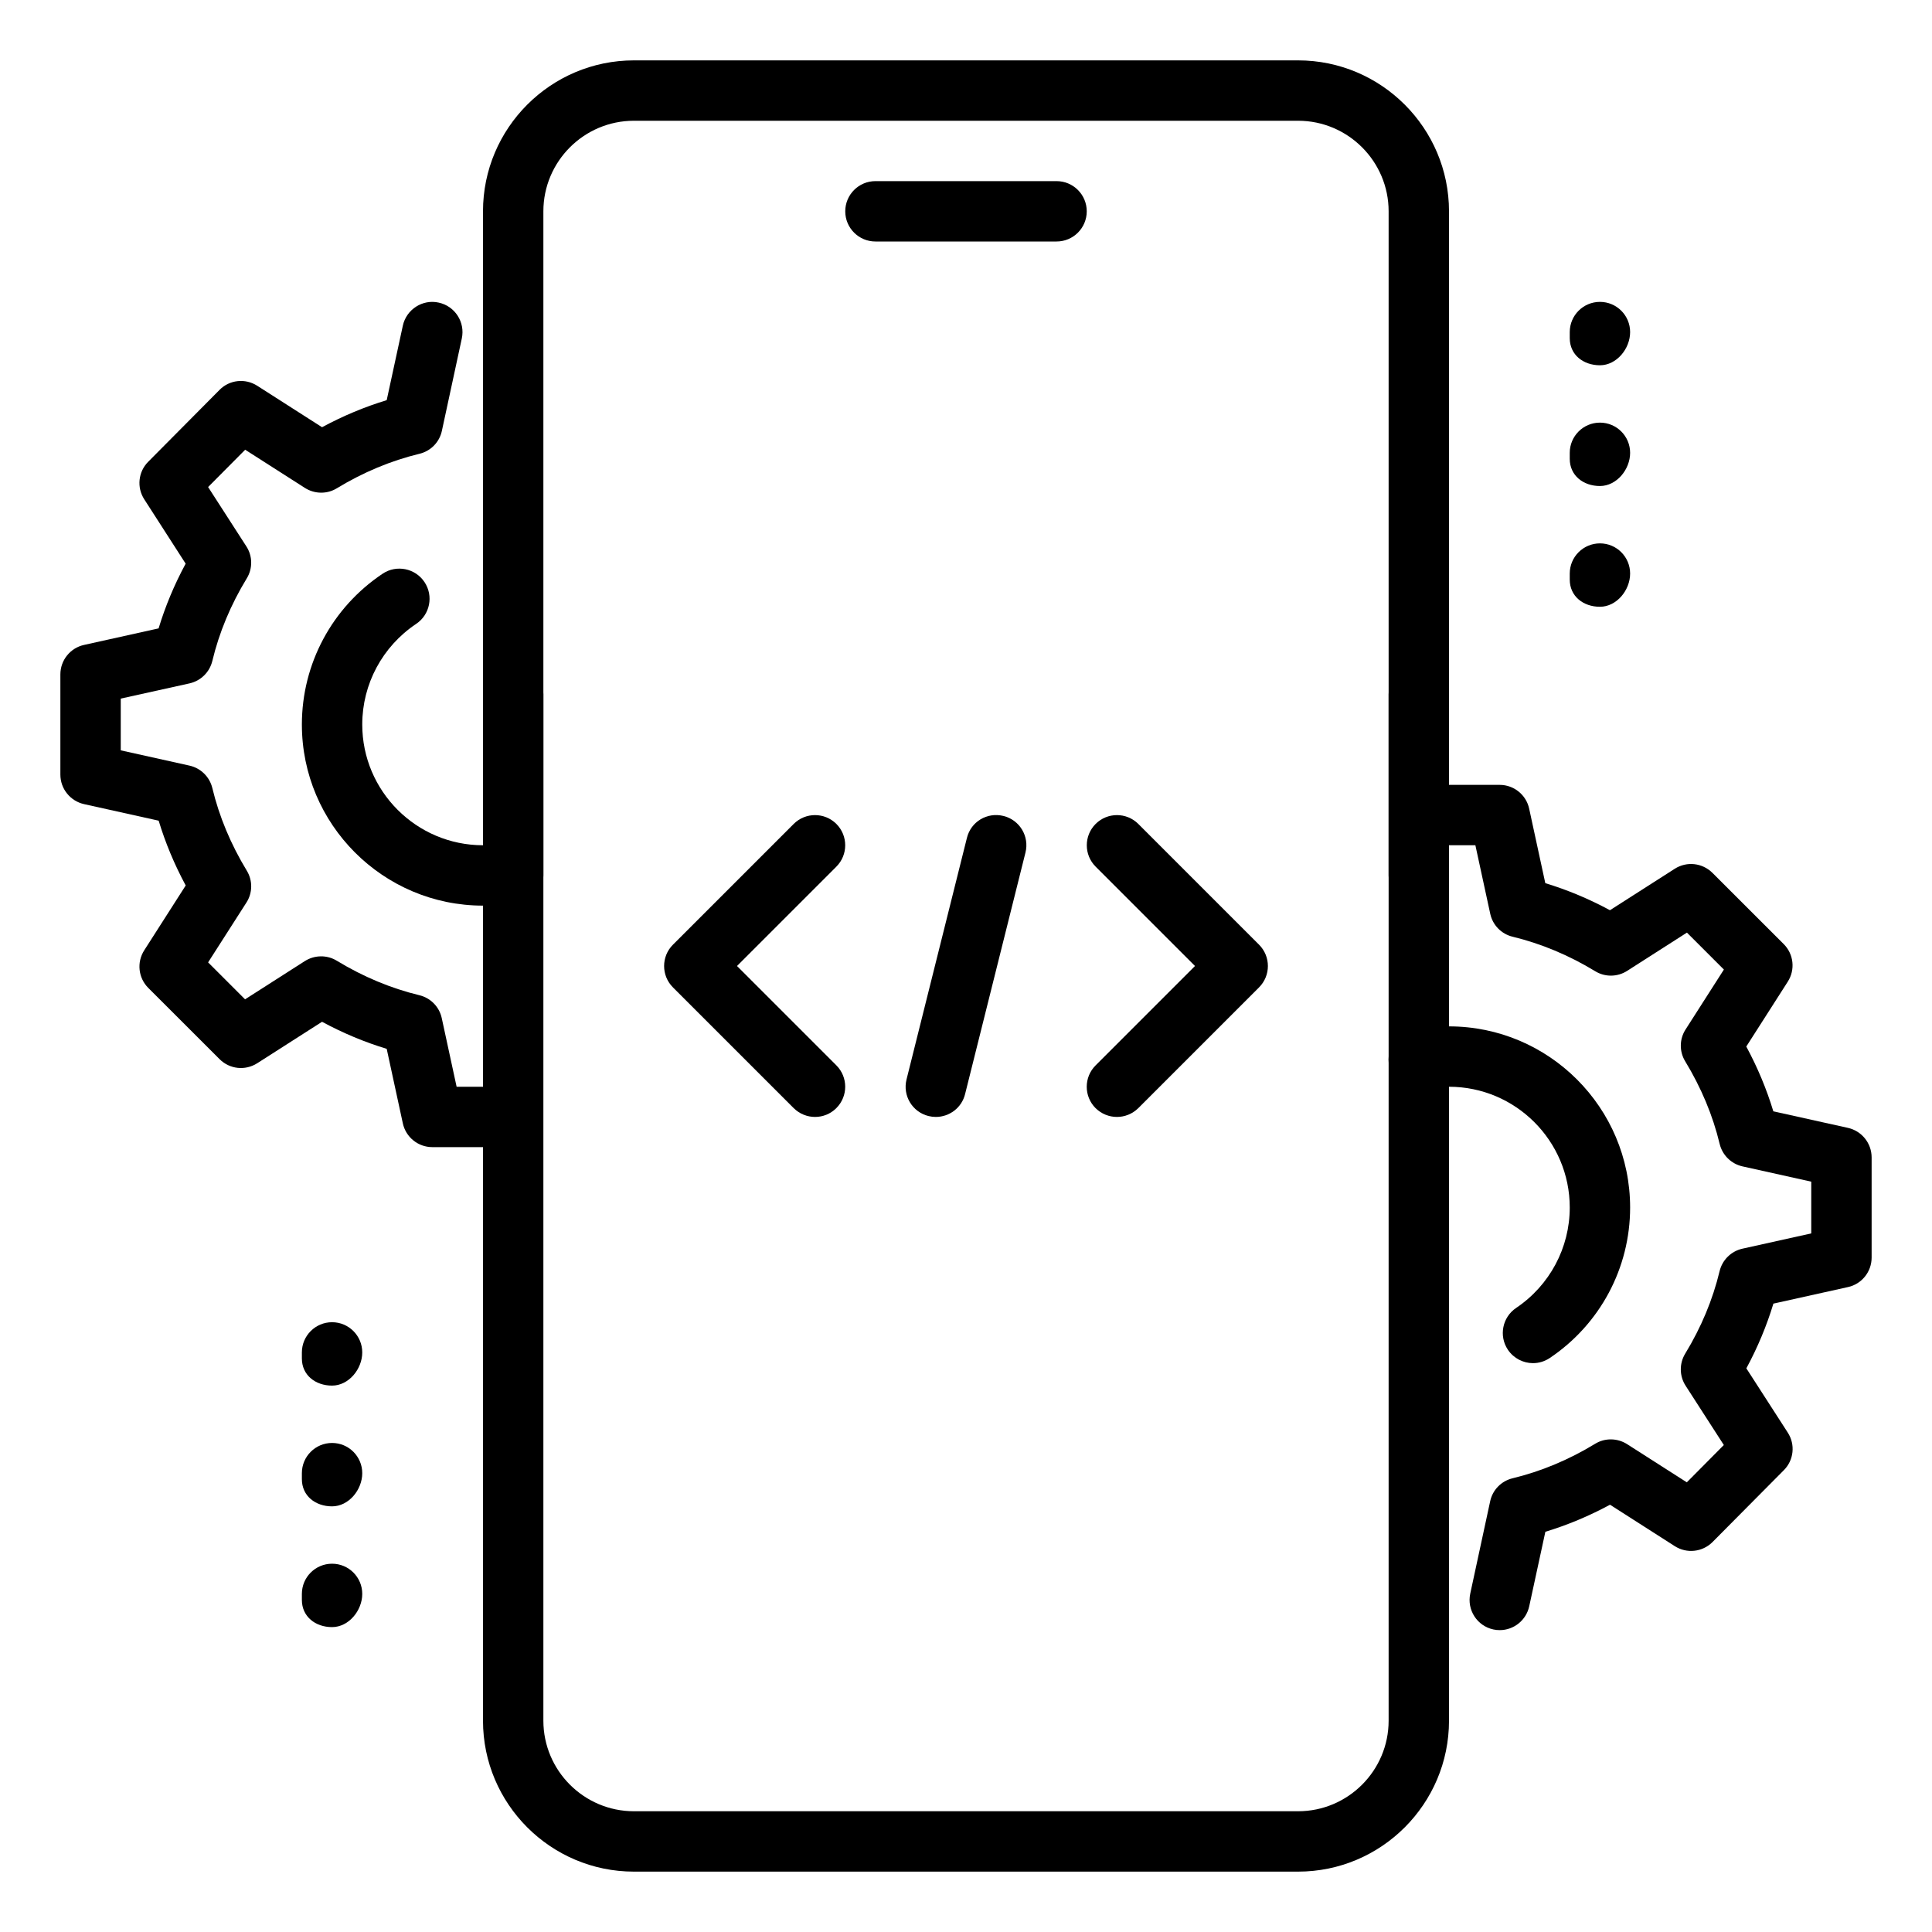
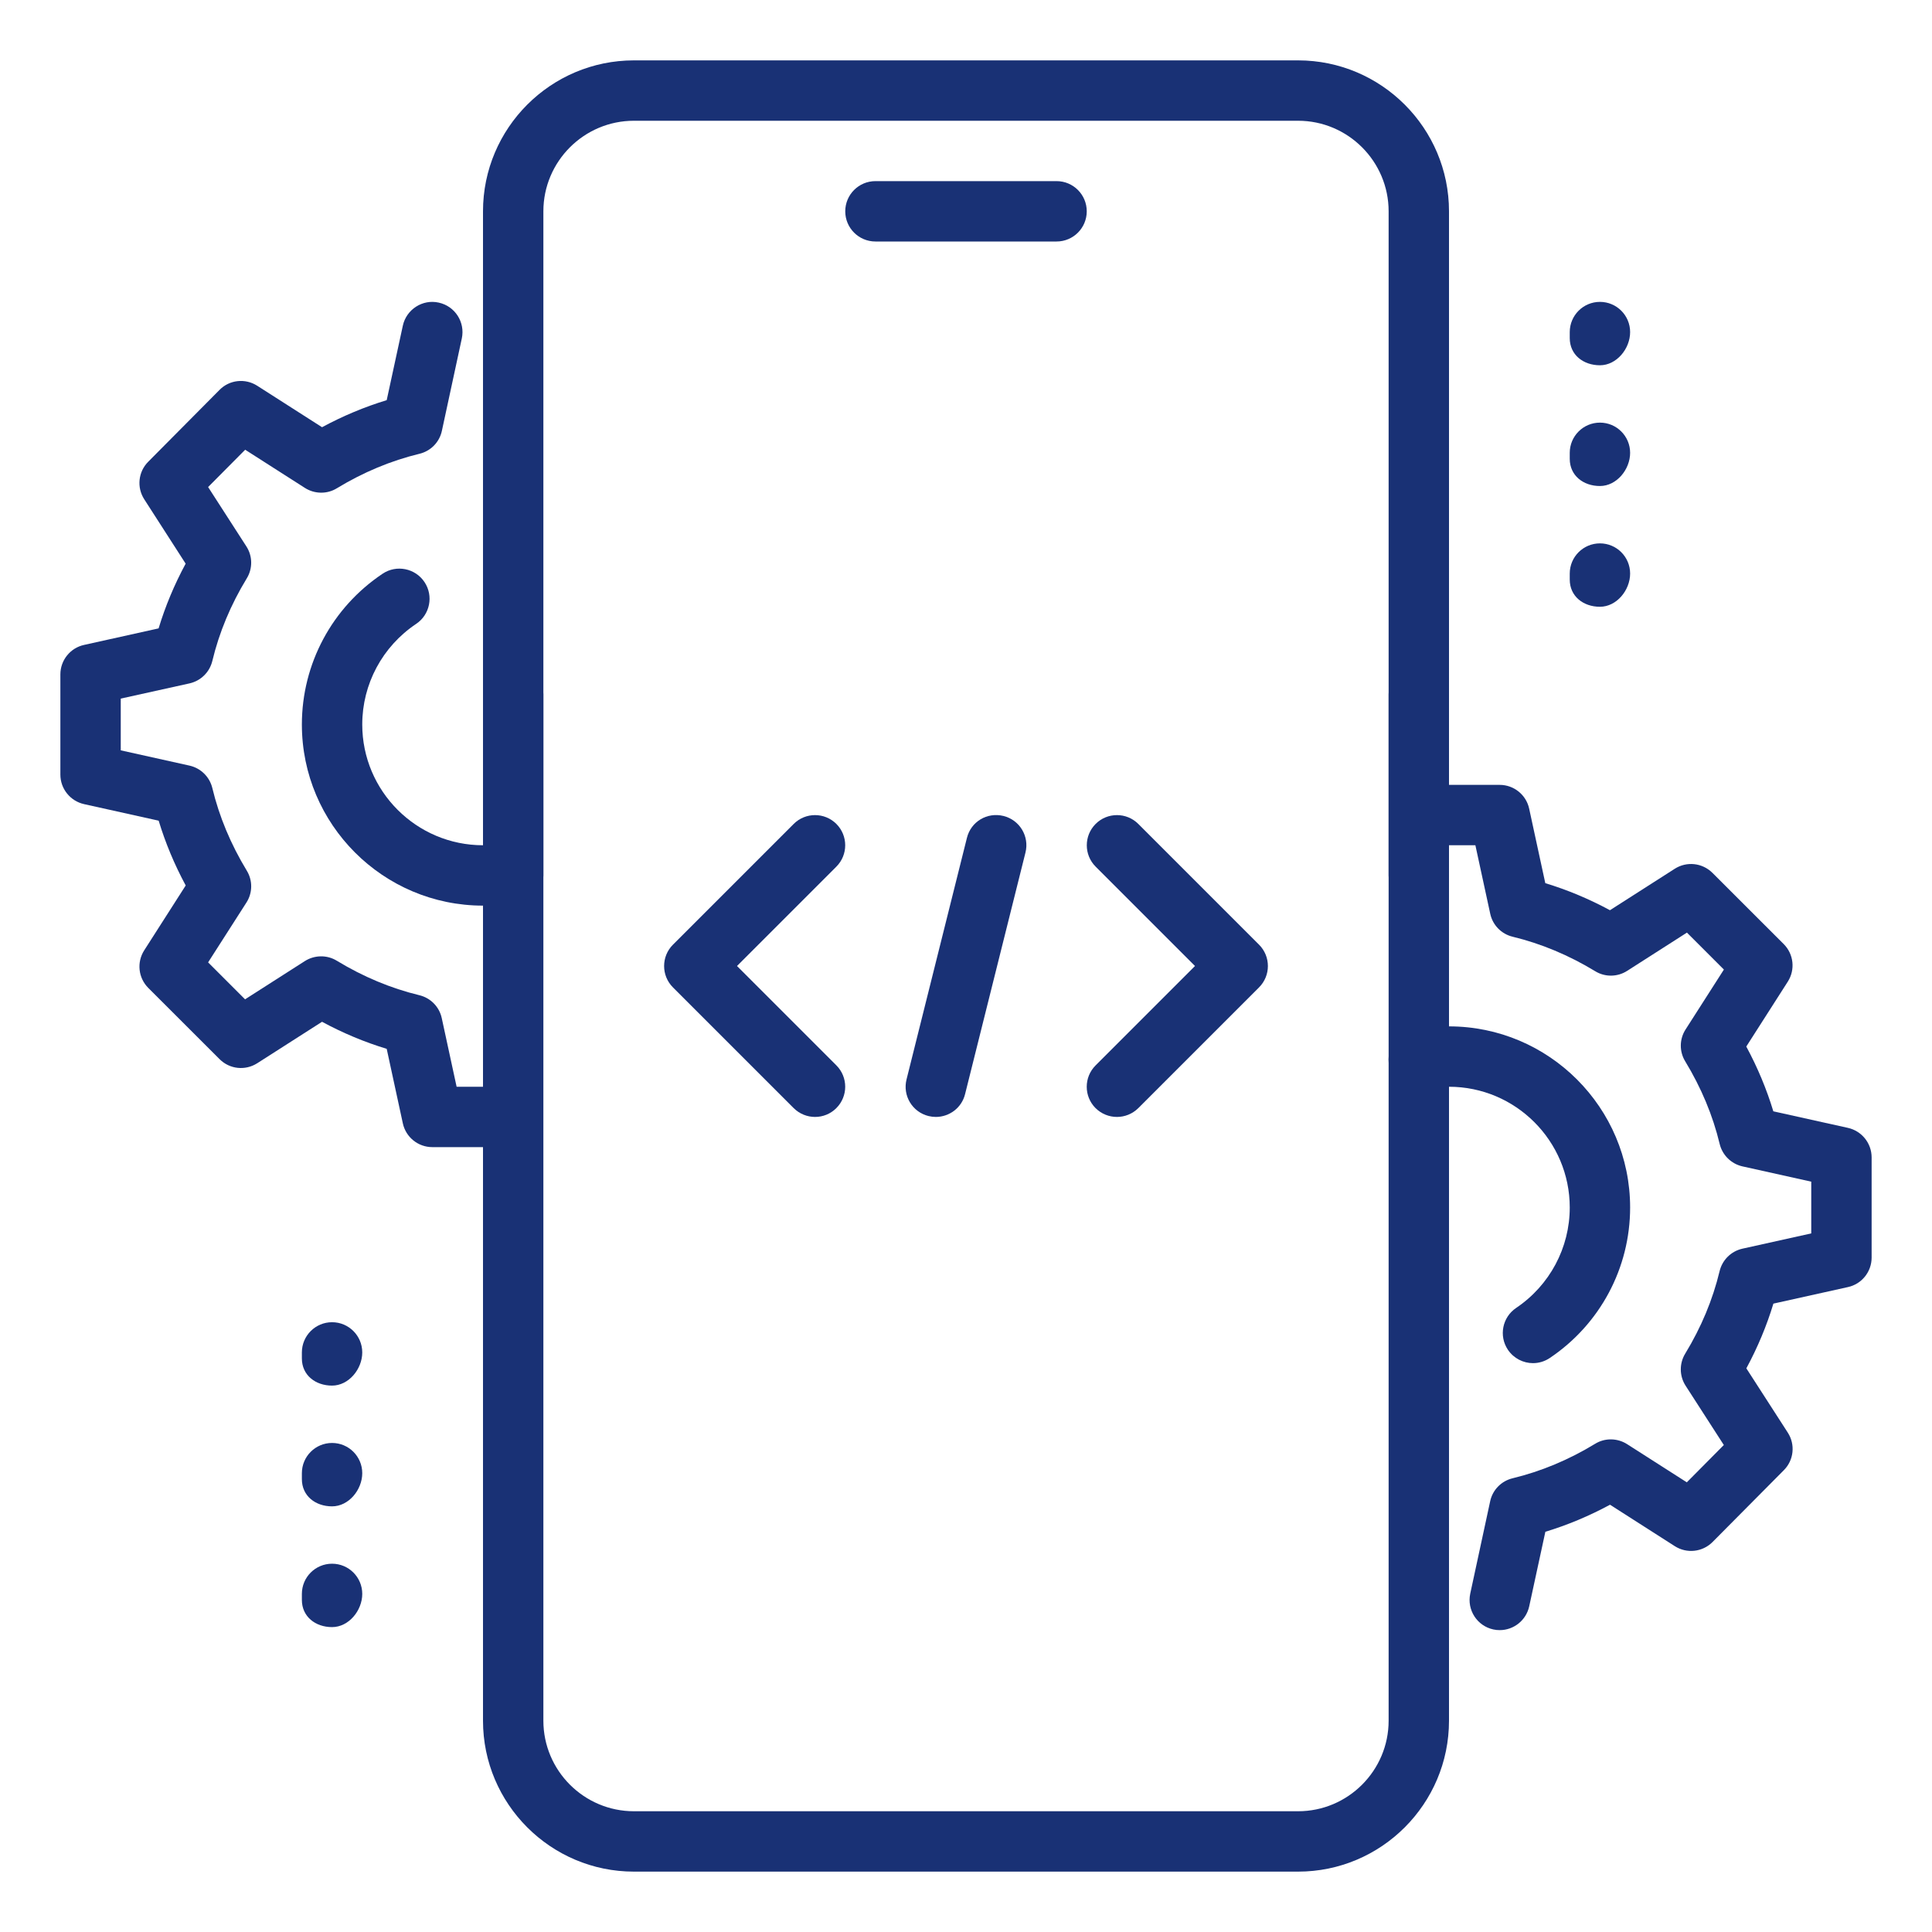
- <svg xmlns="http://www.w3.org/2000/svg" id="_x3C_Layer_x3E_" height="512" viewBox="0 0 32 32" width="512">
+ <svg xmlns="http://www.w3.org/2000/svg" data-brand-icon="true" fill="#193175" color="#193175" id="_x3C_Layer_x3E_" height="512" viewBox="0 0 32 32" width="512">
+   <style data-brand-palette="true">path,rect,polygon,ellipse,circle{fill:#193175!important}line,polyline{stroke:#193175!important}</style>
  <g id="Code_x2C__coding_x2C__mobile_x2C__development">
    <g id="XMLID_1809_">
      <g id="XMLID_1832_">
        <g>
          <g>
-             <path d="m17.5 4h-3c-.276 0-.5-.224-.5-.5s.224-.5.5-.5h3c.276 0 .5.224.5.5s-.224.5-.5.5z" fill="rgb(0,0,0)" />
+             <path d="m17.5 4h-3c-.276 0-.5-.224-.5-.5s.224-.5.5-.5h3c.276 0 .5.224.5.5s-.224.5-.5.5z" fill="#193175" />
          </g>
        </g>
      </g>
      <g id="XMLID_1831_">
        <g>
          <g>
-             <path d="m21.5 31h-11c-1.379 0-2.5-1.122-2.5-2.5v-17c0-.276.224-.5.5-.5s.5.224.5.5v17c0 .827.673 1.5 1.5 1.5h11c.827 0 1.5-.673 1.5-1.5v-17c0-.276.224-.5.5-.5s.5.224.5.5v17c0 1.378-1.121 2.5-2.5 2.5z" fill="rgb(0,0,0)" />
+             <path d="m21.5 31h-11c-1.379 0-2.5-1.122-2.5-2.5v-17c0-.276.224-.5.5-.5s.5.224.5.5v17c0 .827.673 1.5 1.5 1.5h11c.827 0 1.5-.673 1.5-1.5v-17c0-.276.224-.5.5-.5s.5.224.5.5v17c0 1.378-1.121 2.5-2.5 2.5z" fill="#193175" />
          </g>
        </g>
      </g>
      <g id="XMLID_1830_">
        <g>
          <g>
-             <path d="m23.5 15c-.276 0-.5-.224-.5-.5v-11c0-.827-.673-1.5-1.5-1.5h-11c-.827 0-1.5.673-1.5 1.5v11c0 .276-.224.5-.5.5s-.5-.224-.5-.5v-11c0-1.378 1.121-2.5 2.5-2.5h11c1.379 0 2.5 1.122 2.5 2.5v11c0 .276-.224.5-.5.5z" fill="rgb(0,0,0)" />
+             <path d="m23.5 15c-.276 0-.5-.224-.5-.5v-11c0-.827-.673-1.5-1.5-1.5h-11c-.827 0-1.5.673-1.5 1.5v11c0 .276-.224.5-.5.5s-.5-.224-.5-.5v-11c0-1.378 1.121-2.5 2.5-2.5h11c1.379 0 2.5 1.122 2.5 2.5v11c0 .276-.224.5-.5.5z" fill="#193175" />
          </g>
        </g>
      </g>
      <g id="XMLID_1816_">
        <g id="XMLID_1824_">
          <g>
            <g>
-               <path d="m26.5 6.05c-.276 0-.5-.174-.5-.45v-.1c0-.276.224-.5.5-.5s.5.224.5.5-.224.55-.5.55z" fill="rgb(0,0,0)" />
+               <path d="m26.5 6.05c-.276 0-.5-.174-.5-.45v-.1c0-.276.224-.5.5-.5s.5.224.5.5-.224.55-.5.55z" fill="#193175" />
            </g>
          </g>
        </g>
        <g id="XMLID_1818_">
          <g>
            <g>
-               <path d="m26.5 8.05c-.276 0-.5-.174-.5-.45v-.1c0-.276.224-.5.5-.5s.5.224.5.5-.224.55-.5.55z" fill="rgb(0,0,0)" />
+               <path d="m26.5 8.05c-.276 0-.5-.174-.5-.45v-.1c0-.276.224-.5.5-.5s.5.224.5.5-.224.55-.5.55z" fill="#193175" />
            </g>
          </g>
        </g>
        <g id="XMLID_1817_">
          <g>
            <g>
-               <path d="m26.5 10.05c-.276 0-.5-.174-.5-.45v-.1c0-.276.224-.5.5-.5s.5.224.5.5-.224.55-.5.55z" fill="rgb(0,0,0)" />
+               <path d="m26.5 10.05c-.276 0-.5-.174-.5-.45v-.1c0-.276.224-.5.5-.5s.5.224.5.5-.224.55-.5.55z" fill="#193175" />
            </g>
          </g>
        </g>
      </g>
      <g id="XMLID_1820_">
        <g id="XMLID_1823_">
          <g>
            <g>
-               <path d="m5.5 22.95c-.276 0-.5-.174-.5-.45v-.1c0-.276.224-.5.5-.5s.5.224.5.5-.224.55-.5.55z" fill="rgb(0,0,0)" />
+               <path d="m5.5 22.95c-.276 0-.5-.174-.5-.45v-.1c0-.276.224-.5.5-.5s.5.224.5.5-.224.55-.5.55z" fill="#193175" />
            </g>
          </g>
        </g>
        <g id="XMLID_1822_">
          <g>
            <g>
-               <path d="m5.5 24.95c-.276 0-.5-.174-.5-.45v-.1c0-.276.224-.5.5-.5s.5.224.5.5-.224.55-.5.55z" fill="rgb(0,0,0)" />
+               <path d="m5.5 24.95c-.276 0-.5-.174-.5-.45v-.1c0-.276.224-.5.5-.5s.5.224.5.5-.224.55-.5.55z" fill="#193175" />
            </g>
          </g>
        </g>
        <g id="XMLID_1821_">
          <g>
            <g>
-               <path d="m5.5 26.95c-.276 0-.5-.174-.5-.45v-.1c0-.276.224-.5.5-.5s.5.224.5.5-.224.55-.5.55z" fill="rgb(0,0,0)" />
+               <path d="m5.5 26.95c-.276 0-.5-.174-.5-.45v-.1c0-.276.224-.5.5-.5s.5.224.5.5-.224.55-.5.55z" fill="#193175" />
            </g>
          </g>
        </g>
      </g>
      <g id="XMLID_1815_">
        <g>
          <g>
-             <path d="m24.841 27c-.035 0-.071-.003-.106-.011-.27-.058-.441-.324-.383-.594l.33-1.53c.04-.188.185-.335.371-.38.472-.114.932-.306 1.367-.571.161-.1.368-.097.529.005l.99.633.613-.618-.633-.982c-.104-.161-.106-.368-.007-.531.265-.435.457-.895.57-1.367.045-.186.191-.33.378-.372l1.14-.253v-.857l-1.139-.253c-.187-.042-.333-.186-.378-.372-.113-.472-.306-.932-.57-1.367-.1-.163-.098-.369.006-.53l.634-.991-.612-.612-.991.634c-.161.103-.367.105-.529.005-.436-.265-.896-.457-1.367-.571-.187-.045-.331-.193-.371-.38l-.246-1.135h-.437c-.276 0-.5-.224-.5-.5s.224-.5.5-.5h.84c.235 0 .439.165.488.395l.267 1.233c.366.111.725.261 1.071.448l1.074-.687c.198-.126.456-.098.623.068l1.181 1.18c.166.166.194.425.067.623l-.687 1.074c.187.347.337.706.448 1.073l1.235.274c.23.051.393.255.393.489v1.66c0 .234-.163.438-.392.488l-1.235.274c-.111.367-.261.726-.448 1.072l.686 1.064c.128.197.101.457-.065.623l-1.181 1.19c-.167.167-.426.195-.624.069l-1.074-.687c-.347.187-.705.337-1.071.448l-.267 1.233c-.051.236-.259.396-.488.396z" fill="rgb(0,0,0)" />
+             <path d="m24.841 27c-.035 0-.071-.003-.106-.011-.27-.058-.441-.324-.383-.594l.33-1.53c.04-.188.185-.335.371-.38.472-.114.932-.306 1.367-.571.161-.1.368-.097.529.005l.99.633.613-.618-.633-.982c-.104-.161-.106-.368-.007-.531.265-.435.457-.895.57-1.367.045-.186.191-.33.378-.372l1.14-.253v-.857l-1.139-.253c-.187-.042-.333-.186-.378-.372-.113-.472-.306-.932-.57-1.367-.1-.163-.098-.369.006-.53l.634-.991-.612-.612-.991.634c-.161.103-.367.105-.529.005-.436-.265-.896-.457-1.367-.571-.187-.045-.331-.193-.371-.38l-.246-1.135h-.437c-.276 0-.5-.224-.5-.5s.224-.5.5-.5h.84c.235 0 .439.165.488.395l.267 1.233c.366.111.725.261 1.071.448l1.074-.687c.198-.126.456-.098.623.068l1.181 1.18c.166.166.194.425.067.623l-.687 1.074c.187.347.337.706.448 1.073l1.235.274c.23.051.393.255.393.489v1.66c0 .234-.163.438-.392.488l-1.235.274c-.111.367-.261.726-.448 1.072l.686 1.064c.128.197.101.457-.065.623l-1.181 1.19c-.167.167-.426.195-.624.069l-1.074-.687c-.347.187-.705.337-1.071.448l-.267 1.233c-.051.236-.259.396-.488.396z" fill="#193175" />
          </g>
        </g>
      </g>
      <g id="XMLID_1810_">
        <g>
          <g>
-             <path d="m25.391 22.578c-.16 0-.318-.078-.415-.221-.154-.229-.093-.54.137-.694.555-.374.887-.996.887-1.663 0-1.103-.897-2-2-2-.136 0-.271.014-.4.04-.268.054-.535-.118-.591-.39-.055-.271.119-.535.39-.59.196-.039.398-.06.601-.06 1.654 0 3 1.346 3 3 0 1.001-.497 1.933-1.331 2.493-.085.057-.182.085-.278.085z" fill="rgb(0,0,0)" />
+             <path d="m25.391 22.578c-.16 0-.318-.078-.415-.221-.154-.229-.093-.54.137-.694.555-.374.887-.996.887-1.663 0-1.103-.897-2-2-2-.136 0-.271.014-.4.04-.268.054-.535-.118-.591-.39-.055-.271.119-.535.39-.59.196-.039.398-.06.601-.06 1.654 0 3 1.346 3 3 0 1.001-.497 1.933-1.331 2.493-.085.057-.182.085-.278.085z" fill="#193175" />
          </g>
        </g>
      </g>
      <g id="XMLID_1293_">
        <g>
          <g>
-             <path d="m8 15c-1.654 0-3-1.346-3-3 0-1.005.5-1.938 1.338-2.498.227-.152.539-.092.693.139.153.229.091.54-.139.693-.558.374-.892.996-.892 1.666 0 1.103.897 2 2 2 .134 0 .266-.013.392-.039.265-.055.534.12.589.392.055.271-.121.534-.392.588-.191.039-.387.059-.589.059z" fill="rgb(0,0,0)" />
+             <path d="m8 15c-1.654 0-3-1.346-3-3 0-1.005.5-1.938 1.338-2.498.227-.152.539-.092.693.139.153.229.091.54-.139.693-.558.374-.892.996-.892 1.666 0 1.103.897 2 2 2 .134 0 .266-.013.392-.039.265-.055.534.12.589.392.055.271-.121.534-.392.588-.191.039-.387.059-.589.059z" fill="#193175" />
          </g>
        </g>
      </g>
      <g id="XMLID_1811_">
        <g>
          <g>
-             <path d="m8 19h-.84c-.235 0-.439-.165-.488-.395l-.267-1.233c-.366-.111-.725-.261-1.071-.448l-1.074.687c-.199.126-.456.099-.623-.068l-1.181-1.18c-.166-.166-.194-.425-.067-.623l.687-1.074c-.187-.347-.337-.706-.448-1.073l-1.235-.274c-.23-.051-.393-.255-.393-.489v-1.66c0-.234.163-.438.392-.488l1.235-.274c.111-.367.261-.726.448-1.072l-.685-1.065c-.128-.197-.101-.457.065-.623l1.181-1.19c.165-.168.425-.196.624-.069l1.074.687c.347-.187.705-.337 1.071-.448l.267-1.233c.058-.271.329-.443.594-.383.27.058.441.324.383.594l-.33 1.53c-.04.188-.185.335-.371.38-.472.114-.932.306-1.368.571-.162.1-.368.097-.529-.005l-.99-.633-.614.618.633.982c.105.161.107.368.007.531-.265.435-.457.895-.57 1.367-.045.186-.191.33-.378.372l-1.139.252v.857l1.139.253c.187.042.333.186.378.372.113.472.306.932.57 1.367.1.163.098.369-.006.53l-.634.99.612.612.991-.634c.161-.102.368-.104.529-.005.436.265.896.457 1.367.571.187.045.331.193.371.38l.246 1.136h.437c.276 0 .5.224.5.5s-.224.5-.5.5z" fill="rgb(0,0,0)" />
+             <path d="m8 19h-.84c-.235 0-.439-.165-.488-.395l-.267-1.233c-.366-.111-.725-.261-1.071-.448l-1.074.687c-.199.126-.456.099-.623-.068l-1.181-1.18c-.166-.166-.194-.425-.067-.623l.687-1.074c-.187-.347-.337-.706-.448-1.073l-1.235-.274c-.23-.051-.393-.255-.393-.489v-1.66c0-.234.163-.438.392-.488l1.235-.274c.111-.367.261-.726.448-1.072l-.685-1.065c-.128-.197-.101-.457.065-.623l1.181-1.19c.165-.168.425-.196.624-.069l1.074.687c.347-.187.705-.337 1.071-.448l.267-1.233c.058-.271.329-.443.594-.383.27.058.441.324.383.594l-.33 1.53c-.04.188-.185.335-.371.38-.472.114-.932.306-1.368.571-.162.1-.368.097-.529-.005l-.99-.633-.614.618.633.982c.105.161.107.368.007.531-.265.435-.457.895-.57 1.367-.045.186-.191.33-.378.372l-1.139.252v.857l1.139.253c.187.042.333.186.378.372.113.472.306.932.57 1.367.1.163.098.369-.006.53l-.634.99.612.612.991-.634c.161-.102.368-.104.529-.005.436.265.896.457 1.367.571.187.045.331.193.371.38l.246 1.136h.437c.276 0 .5.224.5.5s-.224.5-.5.5z" fill="#193175" />
          </g>
        </g>
      </g>
      <g id="XMLID_1813_">
        <g id="XMLID_1890_">
          <g>
            <g>
-               <path d="m15.5 18.5c-.04 0-.08-.005-.121-.015-.269-.067-.431-.338-.364-.606l1-4c.066-.269.333-.431.606-.364.269.067.431.338.364.606l-1 4c-.056.228-.26.379-.485.379z" fill="rgb(0,0,0)" />
+               <path d="m15.5 18.5c-.04 0-.08-.005-.121-.015-.269-.067-.431-.338-.364-.606l1-4c.066-.269.333-.431.606-.364.269.067.431.338.364.606l-1 4c-.056.228-.26.379-.485.379z" fill="#193175" />
            </g>
          </g>
        </g>
        <g id="XMLID_1888_">
          <g>
            <g>
-               <path d="m18.5 18.5c-.128 0-.256-.049-.354-.146-.195-.195-.195-.512 0-.707l1.647-1.647-1.646-1.646c-.195-.195-.195-.512 0-.707s.512-.195.707 0l2 2c.195.195.195.512 0 .707l-2 2c-.098.097-.226.146-.354.146z" fill="rgb(0,0,0)" />
+               <path d="m18.5 18.5c-.128 0-.256-.049-.354-.146-.195-.195-.195-.512 0-.707l1.647-1.647-1.646-1.646c-.195-.195-.195-.512 0-.707s.512-.195.707 0l2 2c.195.195.195.512 0 .707l-2 2c-.098.097-.226.146-.354.146z" fill="#193175" />
            </g>
          </g>
        </g>
        <g id="XMLID_1887_">
          <g>
            <g>
-               <path d="m13.5 18.5c-.128 0-.256-.049-.354-.146l-2-2c-.195-.195-.195-.512 0-.707l2-2c.195-.195.512-.195.707 0s.195.512 0 .707l-1.646 1.646 1.646 1.646c.195.195.195.512 0 .707-.097.098-.225.147-.353.147z" fill="rgb(0,0,0)" />
+               <path d="m13.5 18.5c-.128 0-.256-.049-.354-.146l-2-2c-.195-.195-.195-.512 0-.707l2-2c.195-.195.512-.195.707 0s.195.512 0 .707l-1.646 1.646 1.646 1.646c.195.195.195.512 0 .707-.097.098-.225.147-.353.147z" fill="#193175" />
            </g>
          </g>
        </g>
      </g>
    </g>
  </g>
</svg>
